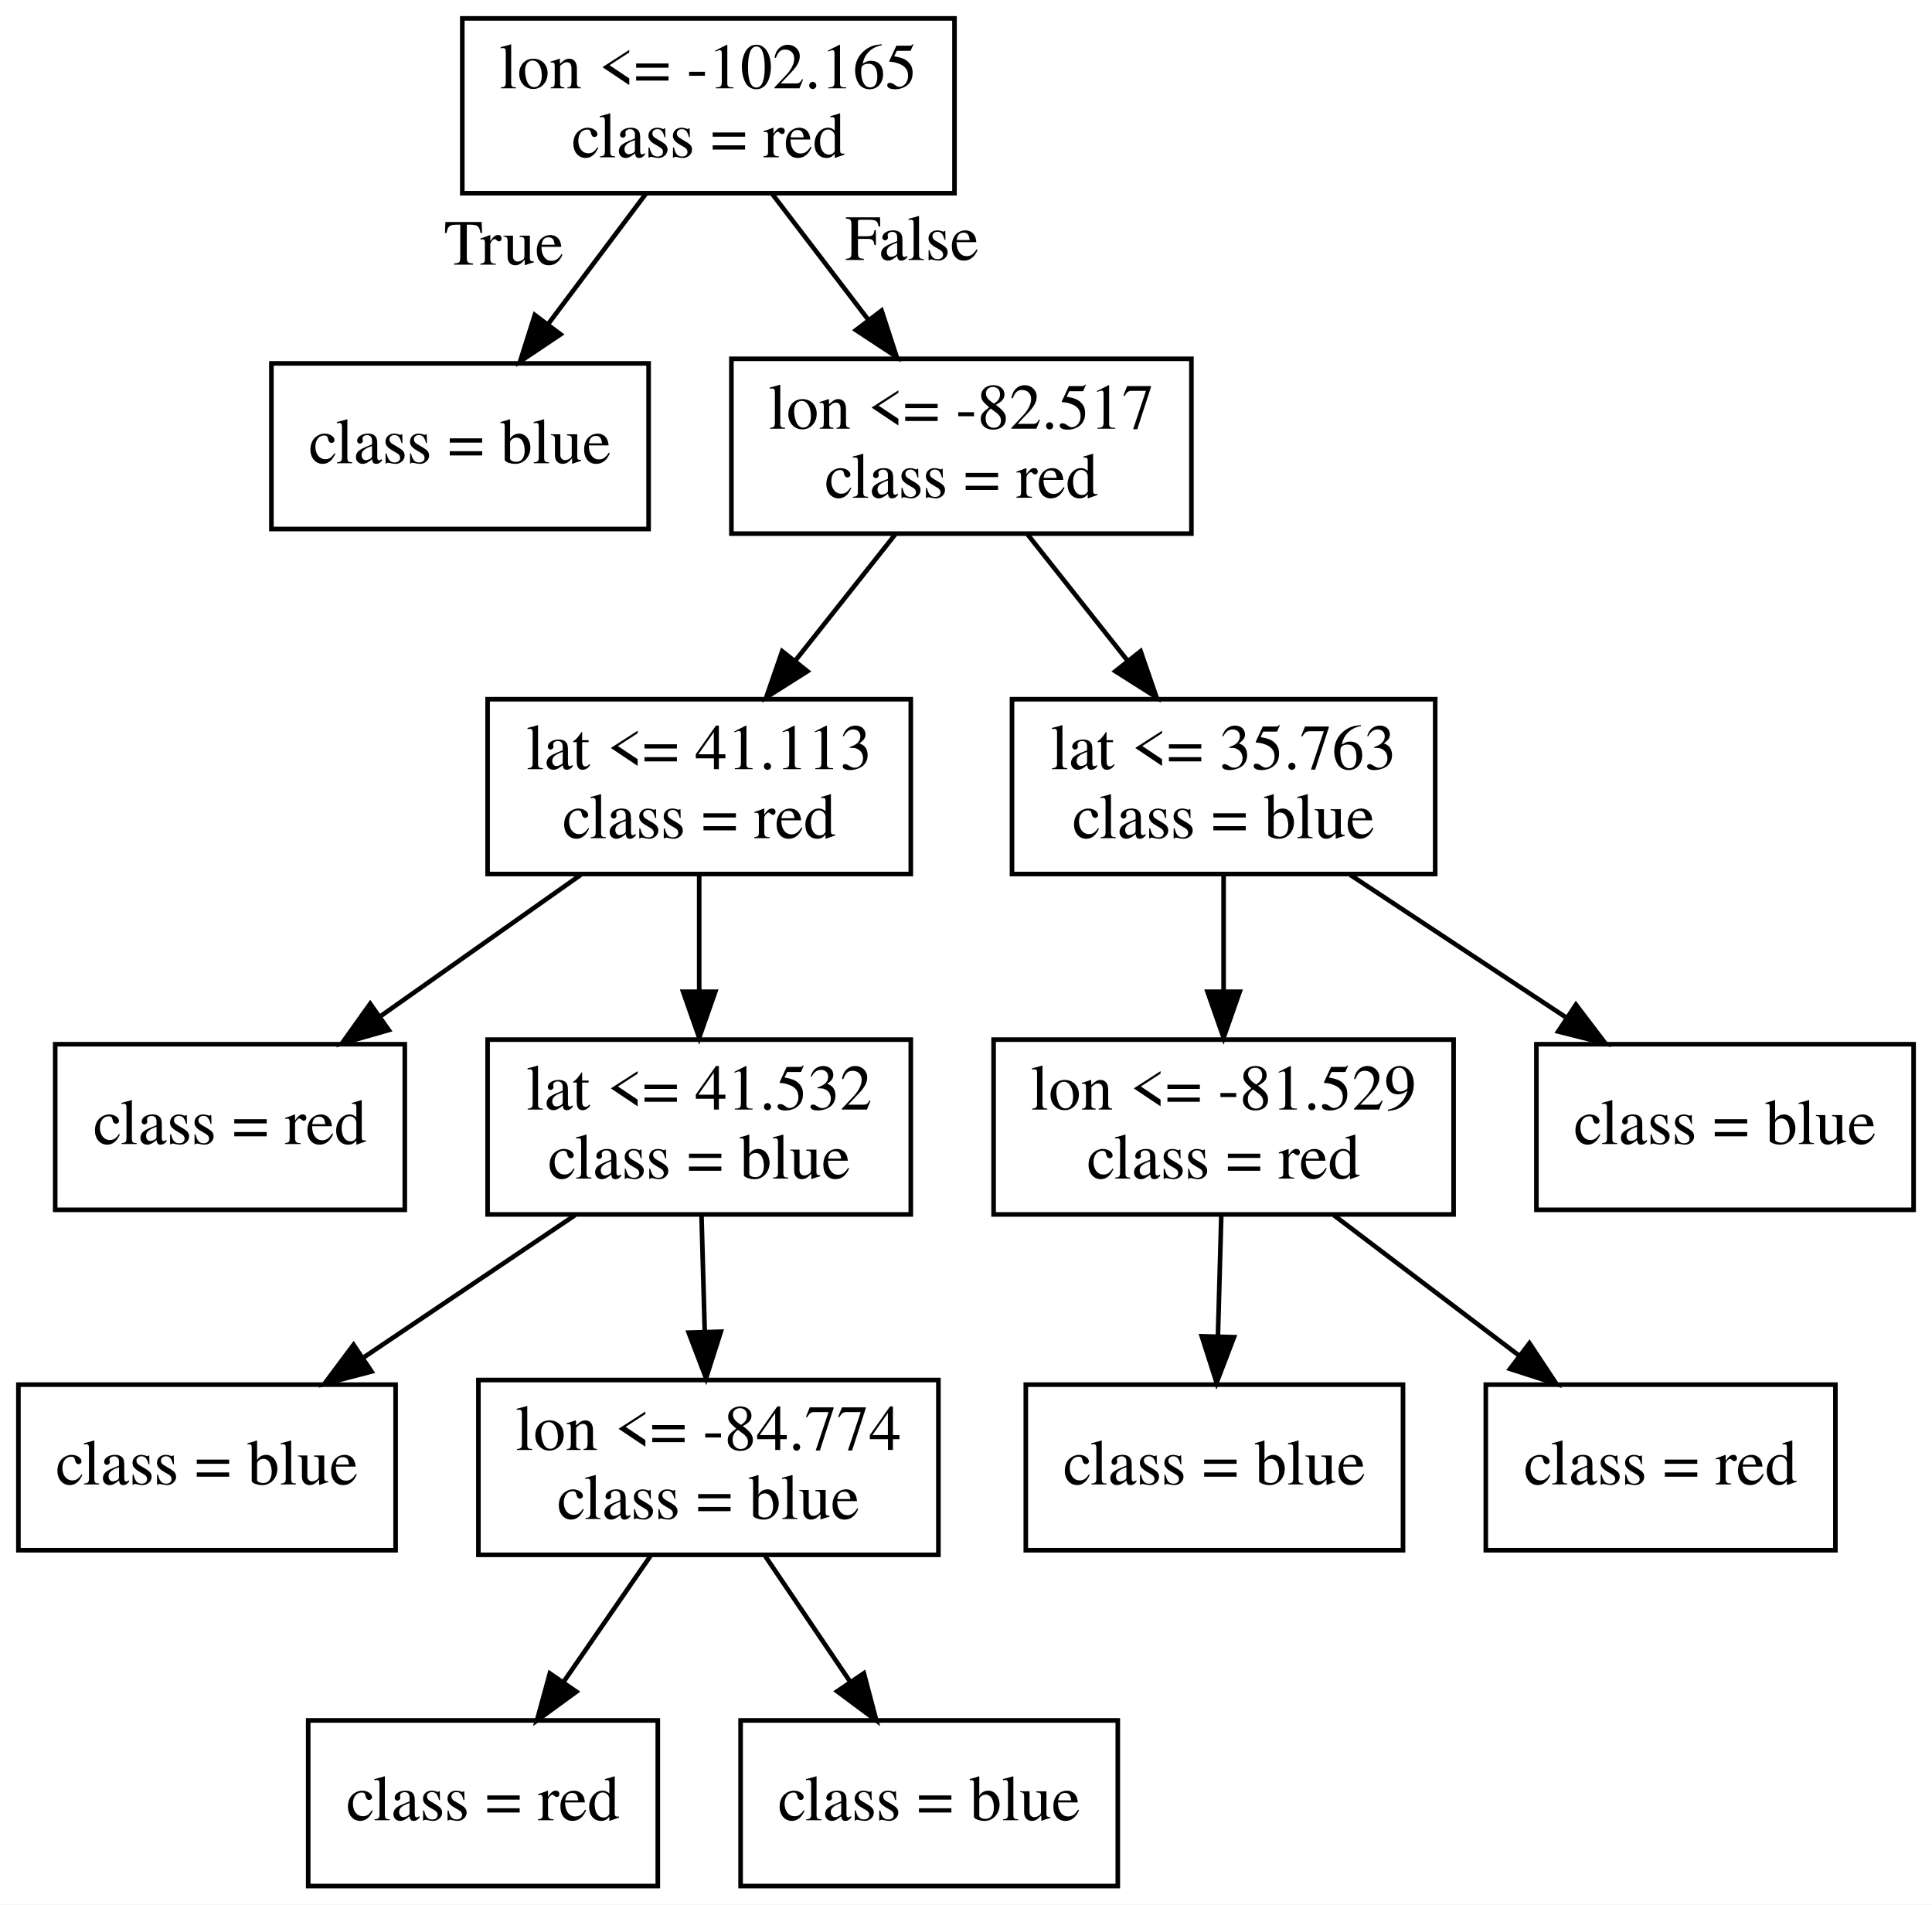
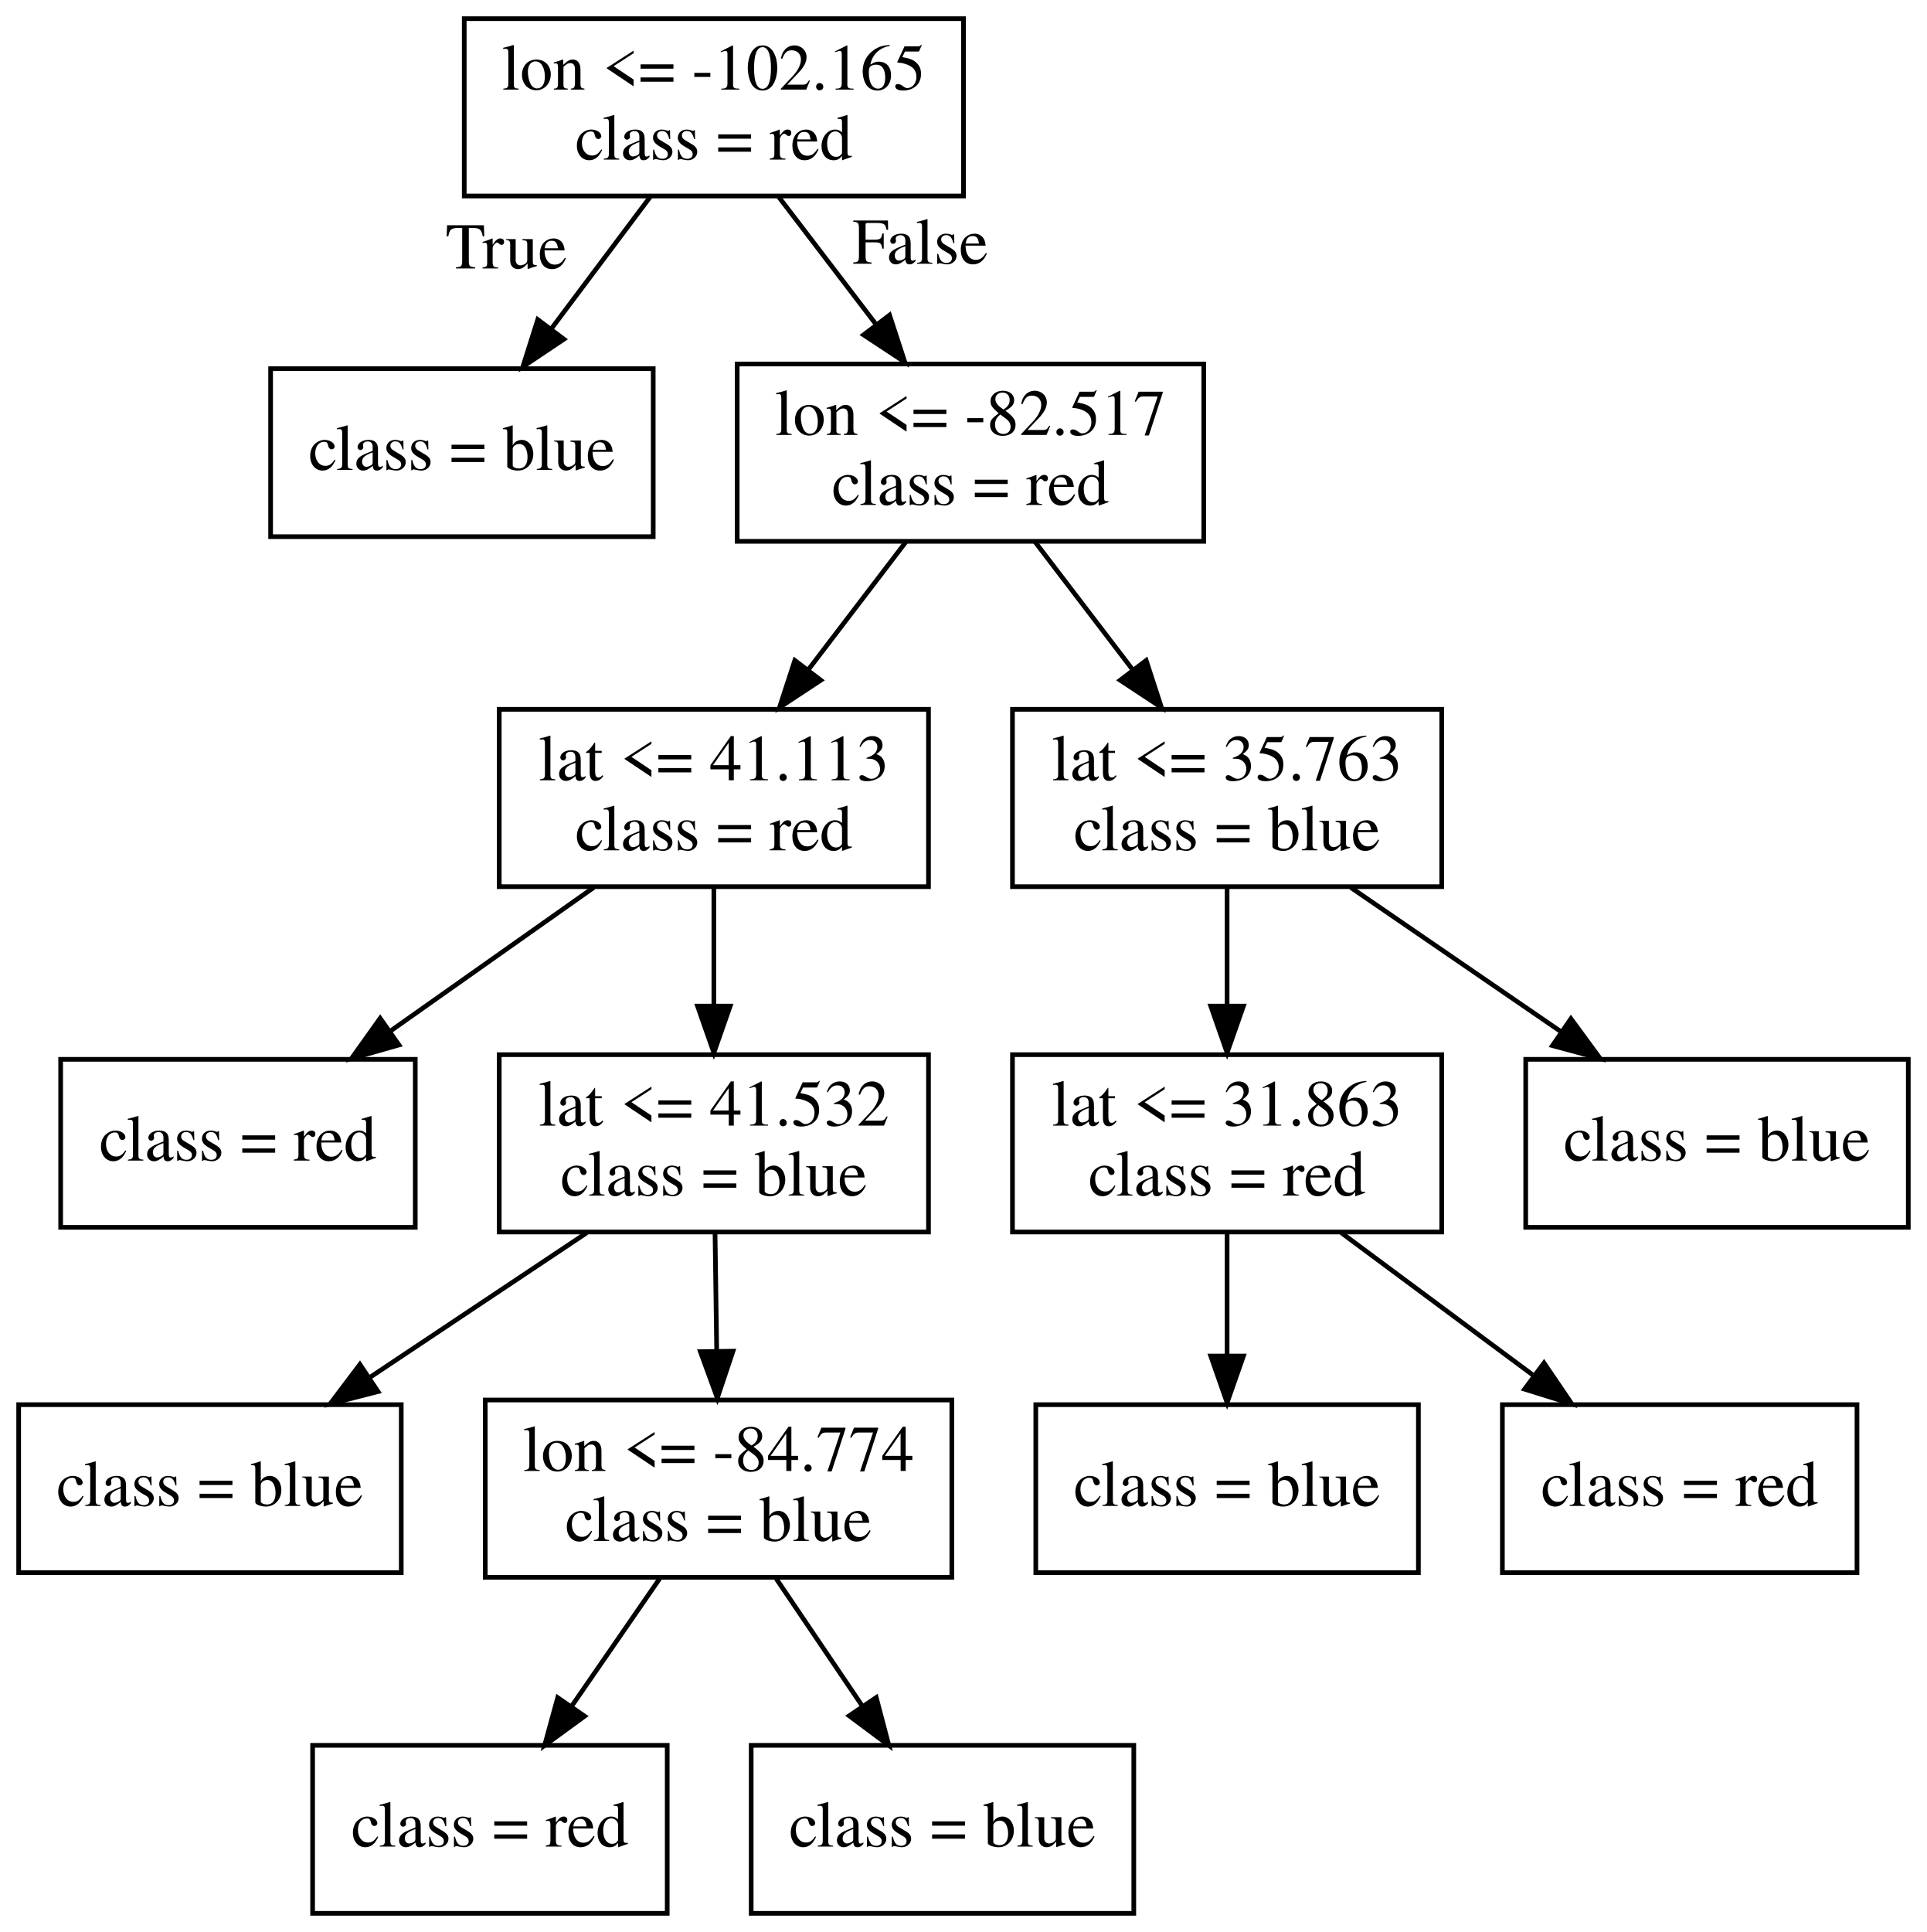
- <svg xmlns="http://www.w3.org/2000/svg" width="420pt" height="414pt" viewBox="0.00 0.00 420.00 414.00">
+ <svg xmlns="http://www.w3.org/2000/svg" width="413pt" height="414pt" viewBox="0.00 0.00 413.00 414.00">
  <g id="graph0" class="graph" transform="scale(1 1) rotate(0) translate(4 410)">
-     <polygon fill="white" stroke="transparent" points="-4,4 -4,-410 416,-410 416,4 -4,4" />
+     <polygon fill="white" stroke="transparent" points="-4,4 -4,-410 409,-410 409,4 -4,4" />
    <g id="node1" class="node">
-       <polygon fill="none" stroke="black" points="203.5,-406 96.5,-406 96.5,-368 203.5,-368 203.5,-406" />
-       <text text-anchor="middle" x="150" y="-390.8" font-family="Times,serif" font-size="14.00">lon &lt;= -102.165</text>
-       <text text-anchor="middle" x="150" y="-375.8" font-family="Times,serif" font-size="14.00">class = red</text>
+       <polygon fill="none" stroke="black" points="202.5,-406 95.5,-406 95.5,-368 202.5,-368 202.5,-406" />
+       <text text-anchor="middle" x="149" y="-390.8" font-family="Times,serif" font-size="14.00">lon &lt;= -102.165</text>
+       <text text-anchor="middle" x="149" y="-375.8" font-family="Times,serif" font-size="14.00">class = red</text>
    </g>
    <g id="node2" class="node">
-       <polygon fill="none" stroke="black" points="137,-331 55,-331 55,-295 137,-295 137,-331" />
-       <text text-anchor="middle" x="96" y="-309.3" font-family="Times,serif" font-size="14.00">class = blue</text>
+       <polygon fill="none" stroke="black" points="136,-331 54,-331 54,-295 136,-295 136,-331" />
+       <text text-anchor="middle" x="95" y="-309.3" font-family="Times,serif" font-size="14.00">class = blue</text>
    </g>
    <g id="edge1" class="edge">
-       <path fill="none" stroke="black" d="M136.37,-367.83C129.96,-359.28 122.21,-348.94 115.21,-339.62" />
-       <polygon fill="black" stroke="black" points="117.86,-337.32 109.06,-331.42 112.26,-341.52 117.86,-337.32" />
-       <text text-anchor="middle" x="105.53" y="-352.47" font-family="Times,serif" font-size="14.00">True</text>
+       <path fill="none" stroke="black" d="M135.37,-367.83C128.96,-359.28 121.21,-348.94 114.21,-339.62" />
+       <polygon fill="black" stroke="black" points="116.86,-337.32 108.06,-331.42 111.26,-341.52 116.86,-337.32" />
+       <text text-anchor="middle" x="104.53" y="-352.47" font-family="Times,serif" font-size="14.00">True</text>
    </g>
    <g id="node3" class="node">
-       <polygon fill="none" stroke="black" points="255,-332 155,-332 155,-294 255,-294 255,-332" />
-       <text text-anchor="middle" x="205" y="-316.8" font-family="Times,serif" font-size="14.00">lon &lt;= -82.517</text>
-       <text text-anchor="middle" x="205" y="-301.8" font-family="Times,serif" font-size="14.00">class = red</text>
+       <polygon fill="none" stroke="black" points="254,-332 154,-332 154,-294 254,-294 254,-332" />
+       <text text-anchor="middle" x="204" y="-316.8" font-family="Times,serif" font-size="14.00">lon &lt;= -82.517</text>
+       <text text-anchor="middle" x="204" y="-301.8" font-family="Times,serif" font-size="14.00">class = red</text>
    </g>
    <g id="edge2" class="edge">
-       <path fill="none" stroke="black" d="M163.88,-367.83C170.21,-359.54 177.84,-349.56 184.79,-340.45" />
-       <polygon fill="black" stroke="black" points="187.65,-342.48 190.93,-332.41 182.08,-338.24 187.65,-342.48" />
-       <text text-anchor="middle" x="194.25" y="-353.49" font-family="Times,serif" font-size="14.00">False</text>
+       <path fill="none" stroke="black" d="M162.88,-367.83C169.21,-359.54 176.84,-349.56 183.79,-340.45" />
+       <polygon fill="black" stroke="black" points="186.65,-342.48 189.93,-332.41 181.08,-338.24 186.65,-342.48" />
+       <text text-anchor="middle" x="193.25" y="-353.49" font-family="Times,serif" font-size="14.00">False</text>
    </g>
    <g id="node4" class="node">
-       <polygon fill="none" stroke="black" points="194,-258 102,-258 102,-220 194,-220 194,-258" />
-       <text text-anchor="middle" x="148" y="-242.8" font-family="Times,serif" font-size="14.00">lat &lt;= 41.113</text>
-       <text text-anchor="middle" x="148" y="-227.8" font-family="Times,serif" font-size="14.00">class = red</text>
+       <polygon fill="none" stroke="black" points="195,-258 103,-258 103,-220 195,-220 195,-258" />
+       <text text-anchor="middle" x="149" y="-242.8" font-family="Times,serif" font-size="14.00">lat &lt;= 41.113</text>
+       <text text-anchor="middle" x="149" y="-227.8" font-family="Times,serif" font-size="14.00">class = red</text>
    </g>
    <g id="edge3" class="edge">
-       <path fill="none" stroke="black" d="M190.62,-293.83C184.05,-285.54 176.15,-275.56 168.94,-266.45" />
-       <polygon fill="black" stroke="black" points="171.53,-264.08 162.58,-258.41 166.04,-268.43 171.53,-264.08" />
+       <path fill="none" stroke="black" d="M190.12,-293.83C183.79,-285.54 176.16,-275.56 169.21,-266.45" />
+       <polygon fill="black" stroke="black" points="171.92,-264.24 163.07,-258.41 166.35,-268.48 171.92,-264.24" />
    </g>
    <g id="node11" class="node">
-       <polygon fill="none" stroke="black" points="308,-258 216,-258 216,-220 308,-220 308,-258" />
-       <text text-anchor="middle" x="262" y="-242.8" font-family="Times,serif" font-size="14.00">lat &lt;= 35.763</text>
-       <text text-anchor="middle" x="262" y="-227.8" font-family="Times,serif" font-size="14.00">class = blue</text>
+       <polygon fill="none" stroke="black" points="305,-258 213,-258 213,-220 305,-220 305,-258" />
+       <text text-anchor="middle" x="259" y="-242.8" font-family="Times,serif" font-size="14.00">lat &lt;= 35.763</text>
+       <text text-anchor="middle" x="259" y="-227.8" font-family="Times,serif" font-size="14.00">class = blue</text>
    </g>
    <g id="edge10" class="edge">
-       <path fill="none" stroke="black" d="M219.38,-293.83C225.95,-285.54 233.85,-275.56 241.06,-266.45" />
-       <polygon fill="black" stroke="black" points="243.96,-268.43 247.42,-258.41 238.47,-264.08 243.96,-268.43" />
+       <path fill="none" stroke="black" d="M217.88,-293.83C224.21,-285.54 231.84,-275.56 238.79,-266.45" />
+       <polygon fill="black" stroke="black" points="241.65,-268.48 244.93,-258.41 236.08,-264.24 241.65,-268.48" />
    </g>
    <g id="node5" class="node">
-       <polygon fill="none" stroke="black" points="84,-183 8,-183 8,-147 84,-147 84,-183" />
-       <text text-anchor="middle" x="46" y="-161.3" font-family="Times,serif" font-size="14.00">class = red</text>
+       <polygon fill="none" stroke="black" points="85,-183 9,-183 9,-147 85,-147 85,-183" />
+       <text text-anchor="middle" x="47" y="-161.3" font-family="Times,serif" font-size="14.00">class = red</text>
    </g>
    <g id="edge4" class="edge">
-       <path fill="none" stroke="black" d="M122.26,-219.83C109.07,-210.52 92.85,-199.07 78.77,-189.13" />
-       <polygon fill="black" stroke="black" points="80.51,-186.08 70.33,-183.17 76.48,-191.8 80.51,-186.08" />
+       <path fill="none" stroke="black" d="M123.26,-219.83C110.07,-210.52 93.85,-199.07 79.77,-189.13" />
+       <polygon fill="black" stroke="black" points="81.51,-186.08 71.33,-183.17 77.48,-191.8 81.51,-186.08" />
    </g>
    <g id="node6" class="node">
-       <polygon fill="none" stroke="black" points="194,-184 102,-184 102,-146 194,-146 194,-184" />
-       <text text-anchor="middle" x="148" y="-168.8" font-family="Times,serif" font-size="14.00">lat &lt;= 41.532</text>
-       <text text-anchor="middle" x="148" y="-153.8" font-family="Times,serif" font-size="14.00">class = blue</text>
+       <polygon fill="none" stroke="black" points="195,-184 103,-184 103,-146 195,-146 195,-184" />
+       <text text-anchor="middle" x="149" y="-168.8" font-family="Times,serif" font-size="14.00">lat &lt;= 41.532</text>
+       <text text-anchor="middle" x="149" y="-153.8" font-family="Times,serif" font-size="14.00">class = blue</text>
    </g>
    <g id="edge5" class="edge">
-       <path fill="none" stroke="black" d="M148,-219.83C148,-212.13 148,-202.97 148,-194.42" />
-       <polygon fill="black" stroke="black" points="151.5,-194.41 148,-184.41 144.5,-194.41 151.5,-194.41" />
+       <path fill="none" stroke="black" d="M149,-219.83C149,-212.13 149,-202.97 149,-194.42" />
+       <polygon fill="black" stroke="black" points="152.5,-194.41 149,-184.41 145.5,-194.41 152.5,-194.41" />
    </g>
    <g id="node7" class="node">
      <polygon fill="none" stroke="black" points="82,-109 0,-109 0,-73 82,-73 82,-109" />
      <text text-anchor="middle" x="41" y="-87.3" font-family="Times,serif" font-size="14.00">class = blue</text>
    </g>
    <g id="edge6" class="edge">
-       <path fill="none" stroke="black" d="M121,-145.83C107.03,-136.43 89.83,-124.86 74.96,-114.85" />
-       <polygon fill="black" stroke="black" points="76.77,-111.85 66.52,-109.17 72.86,-117.66 76.77,-111.85" />
+       <path fill="none" stroke="black" d="M121.75,-145.83C107.64,-136.43 90.28,-124.86 75.28,-114.85" />
+       <polygon fill="black" stroke="black" points="77.02,-111.81 66.76,-109.17 73.14,-117.63 77.02,-111.81" />
    </g>
    <g id="node8" class="node">
      <polygon fill="none" stroke="black" points="200,-110 100,-110 100,-72 200,-72 200,-110" />
      <text text-anchor="middle" x="150" y="-94.8" font-family="Times,serif" font-size="14.00">lon &lt;= -84.774</text>
      <text text-anchor="middle" x="150" y="-79.8" font-family="Times,serif" font-size="14.00">class = blue</text>
    </g>
    <g id="edge7" class="edge">
-       <path fill="none" stroke="black" d="M148.5,-145.83C148.72,-138.13 148.97,-128.97 149.21,-120.42" />
-       <polygon fill="black" stroke="black" points="152.71,-120.51 149.49,-110.41 145.71,-120.31 152.71,-120.51" />
+       <path fill="none" stroke="black" d="M149.25,-145.83C149.36,-138.13 149.49,-128.97 149.61,-120.42" />
+       <polygon fill="black" stroke="black" points="153.1,-120.46 149.74,-110.41 146.11,-120.36 153.1,-120.46" />
    </g>
    <g id="node9" class="node">
      <polygon fill="none" stroke="black" points="139,-36 63,-36 63,0 139,0 139,-36" />
      <text text-anchor="middle" x="101" y="-14.3" font-family="Times,serif" font-size="14.00">class = red</text>
    </g>
    <g id="edge8" class="edge">
      <path fill="none" stroke="black" d="M137.38,-71.72C131.62,-63.37 124.71,-53.35 118.46,-44.3" />
      <polygon fill="black" stroke="black" points="121.3,-42.25 112.73,-36 115.53,-46.22 121.3,-42.25" />
    </g>
    <g id="node10" class="node">
      <polygon fill="none" stroke="black" points="239,-36 157,-36 157,0 239,0 239,-36" />
      <text text-anchor="middle" x="198" y="-14.3" font-family="Times,serif" font-size="14.00">class = blue</text>
    </g>
    <g id="edge9" class="edge">
      <path fill="none" stroke="black" d="M162.36,-71.72C168,-63.37 174.78,-53.35 180.9,-44.3" />
      <polygon fill="black" stroke="black" points="183.8,-46.25 186.5,-36 178,-42.33 183.8,-46.25" />
    </g>
    <g id="node12" class="node">
-       <polygon fill="none" stroke="black" points="312,-184 212,-184 212,-146 312,-146 312,-184" />
-       <text text-anchor="middle" x="262" y="-168.8" font-family="Times,serif" font-size="14.00">lon &lt;= -81.529</text>
-       <text text-anchor="middle" x="262" y="-153.8" font-family="Times,serif" font-size="14.00">class = red</text>
+       <polygon fill="none" stroke="black" points="305,-184 213,-184 213,-146 305,-146 305,-184" />
+       <text text-anchor="middle" x="259" y="-168.8" font-family="Times,serif" font-size="14.00">lat &lt;= 31.863</text>
+       <text text-anchor="middle" x="259" y="-153.8" font-family="Times,serif" font-size="14.00">class = red</text>
    </g>
    <g id="edge11" class="edge">
-       <path fill="none" stroke="black" d="M262,-219.83C262,-212.13 262,-202.97 262,-194.42" />
-       <polygon fill="black" stroke="black" points="265.5,-194.41 262,-184.41 258.5,-194.41 265.5,-194.41" />
+       <path fill="none" stroke="black" d="M259,-219.83C259,-212.13 259,-202.97 259,-194.42" />
+       <polygon fill="black" stroke="black" points="262.5,-194.41 259,-184.41 255.5,-194.41 262.5,-194.41" />
    </g>
    <g id="node15" class="node">
-       <polygon fill="none" stroke="black" points="412,-183 330,-183 330,-147 412,-147 412,-183" />
-       <text text-anchor="middle" x="371" y="-161.3" font-family="Times,serif" font-size="14.00">class = blue</text>
+       <polygon fill="none" stroke="black" points="405,-183 323,-183 323,-147 405,-147 405,-183" />
+       <text text-anchor="middle" x="364" y="-161.3" font-family="Times,serif" font-size="14.00">class = blue</text>
    </g>
    <g id="edge14" class="edge">
-       <path fill="none" stroke="black" d="M289.51,-219.83C303.74,-210.43 321.26,-198.86 336.41,-188.85" />
-       <polygon fill="black" stroke="black" points="338.59,-191.6 345,-183.17 334.73,-185.76 338.59,-191.6" />
+       <path fill="none" stroke="black" d="M285.5,-219.83C299.21,-210.43 316.09,-198.86 330.67,-188.85" />
+       <polygon fill="black" stroke="black" points="332.69,-191.71 338.96,-183.17 328.73,-185.94 332.69,-191.71" />
    </g>
    <g id="node13" class="node">
-       <polygon fill="none" stroke="black" points="301,-109 219,-109 219,-73 301,-73 301,-109" />
-       <text text-anchor="middle" x="260" y="-87.3" font-family="Times,serif" font-size="14.00">class = blue</text>
+       <polygon fill="none" stroke="black" points="300,-109 218,-109 218,-73 300,-73 300,-109" />
+       <text text-anchor="middle" x="259" y="-87.3" font-family="Times,serif" font-size="14.00">class = blue</text>
    </g>
    <g id="edge12" class="edge">
-       <path fill="none" stroke="black" d="M261.5,-145.83C261.27,-137.89 261.01,-128.41 260.77,-119.63" />
-       <polygon fill="black" stroke="black" points="264.26,-119.32 260.48,-109.42 257.26,-119.51 264.26,-119.32" />
+       <path fill="none" stroke="black" d="M259,-145.83C259,-137.89 259,-128.41 259,-119.63" />
+       <polygon fill="black" stroke="black" points="262.5,-119.42 259,-109.42 255.5,-119.42 262.5,-119.42" />
    </g>
    <g id="node14" class="node">
-       <polygon fill="none" stroke="black" points="395,-109 319,-109 319,-73 395,-73 395,-109" />
-       <text text-anchor="middle" x="357" y="-87.3" font-family="Times,serif" font-size="14.00">class = red</text>
+       <polygon fill="none" stroke="black" points="394,-109 318,-109 318,-73 394,-73 394,-109" />
+       <text text-anchor="middle" x="356" y="-87.3" font-family="Times,serif" font-size="14.00">class = red</text>
    </g>
    <g id="edge13" class="edge">
-       <path fill="none" stroke="black" d="M285.97,-145.83C298.15,-136.6 313.08,-125.29 326.11,-115.41" />
-       <polygon fill="black" stroke="black" points="328.49,-118 334.34,-109.17 324.26,-112.42 328.49,-118" />
+       <path fill="none" stroke="black" d="M283.48,-145.83C296.03,-136.52 311.45,-125.07 324.84,-115.13" />
+       <polygon fill="black" stroke="black" points="326.92,-117.94 332.87,-109.17 322.75,-112.32 326.92,-117.94" />
    </g>
  </g>
</svg>
